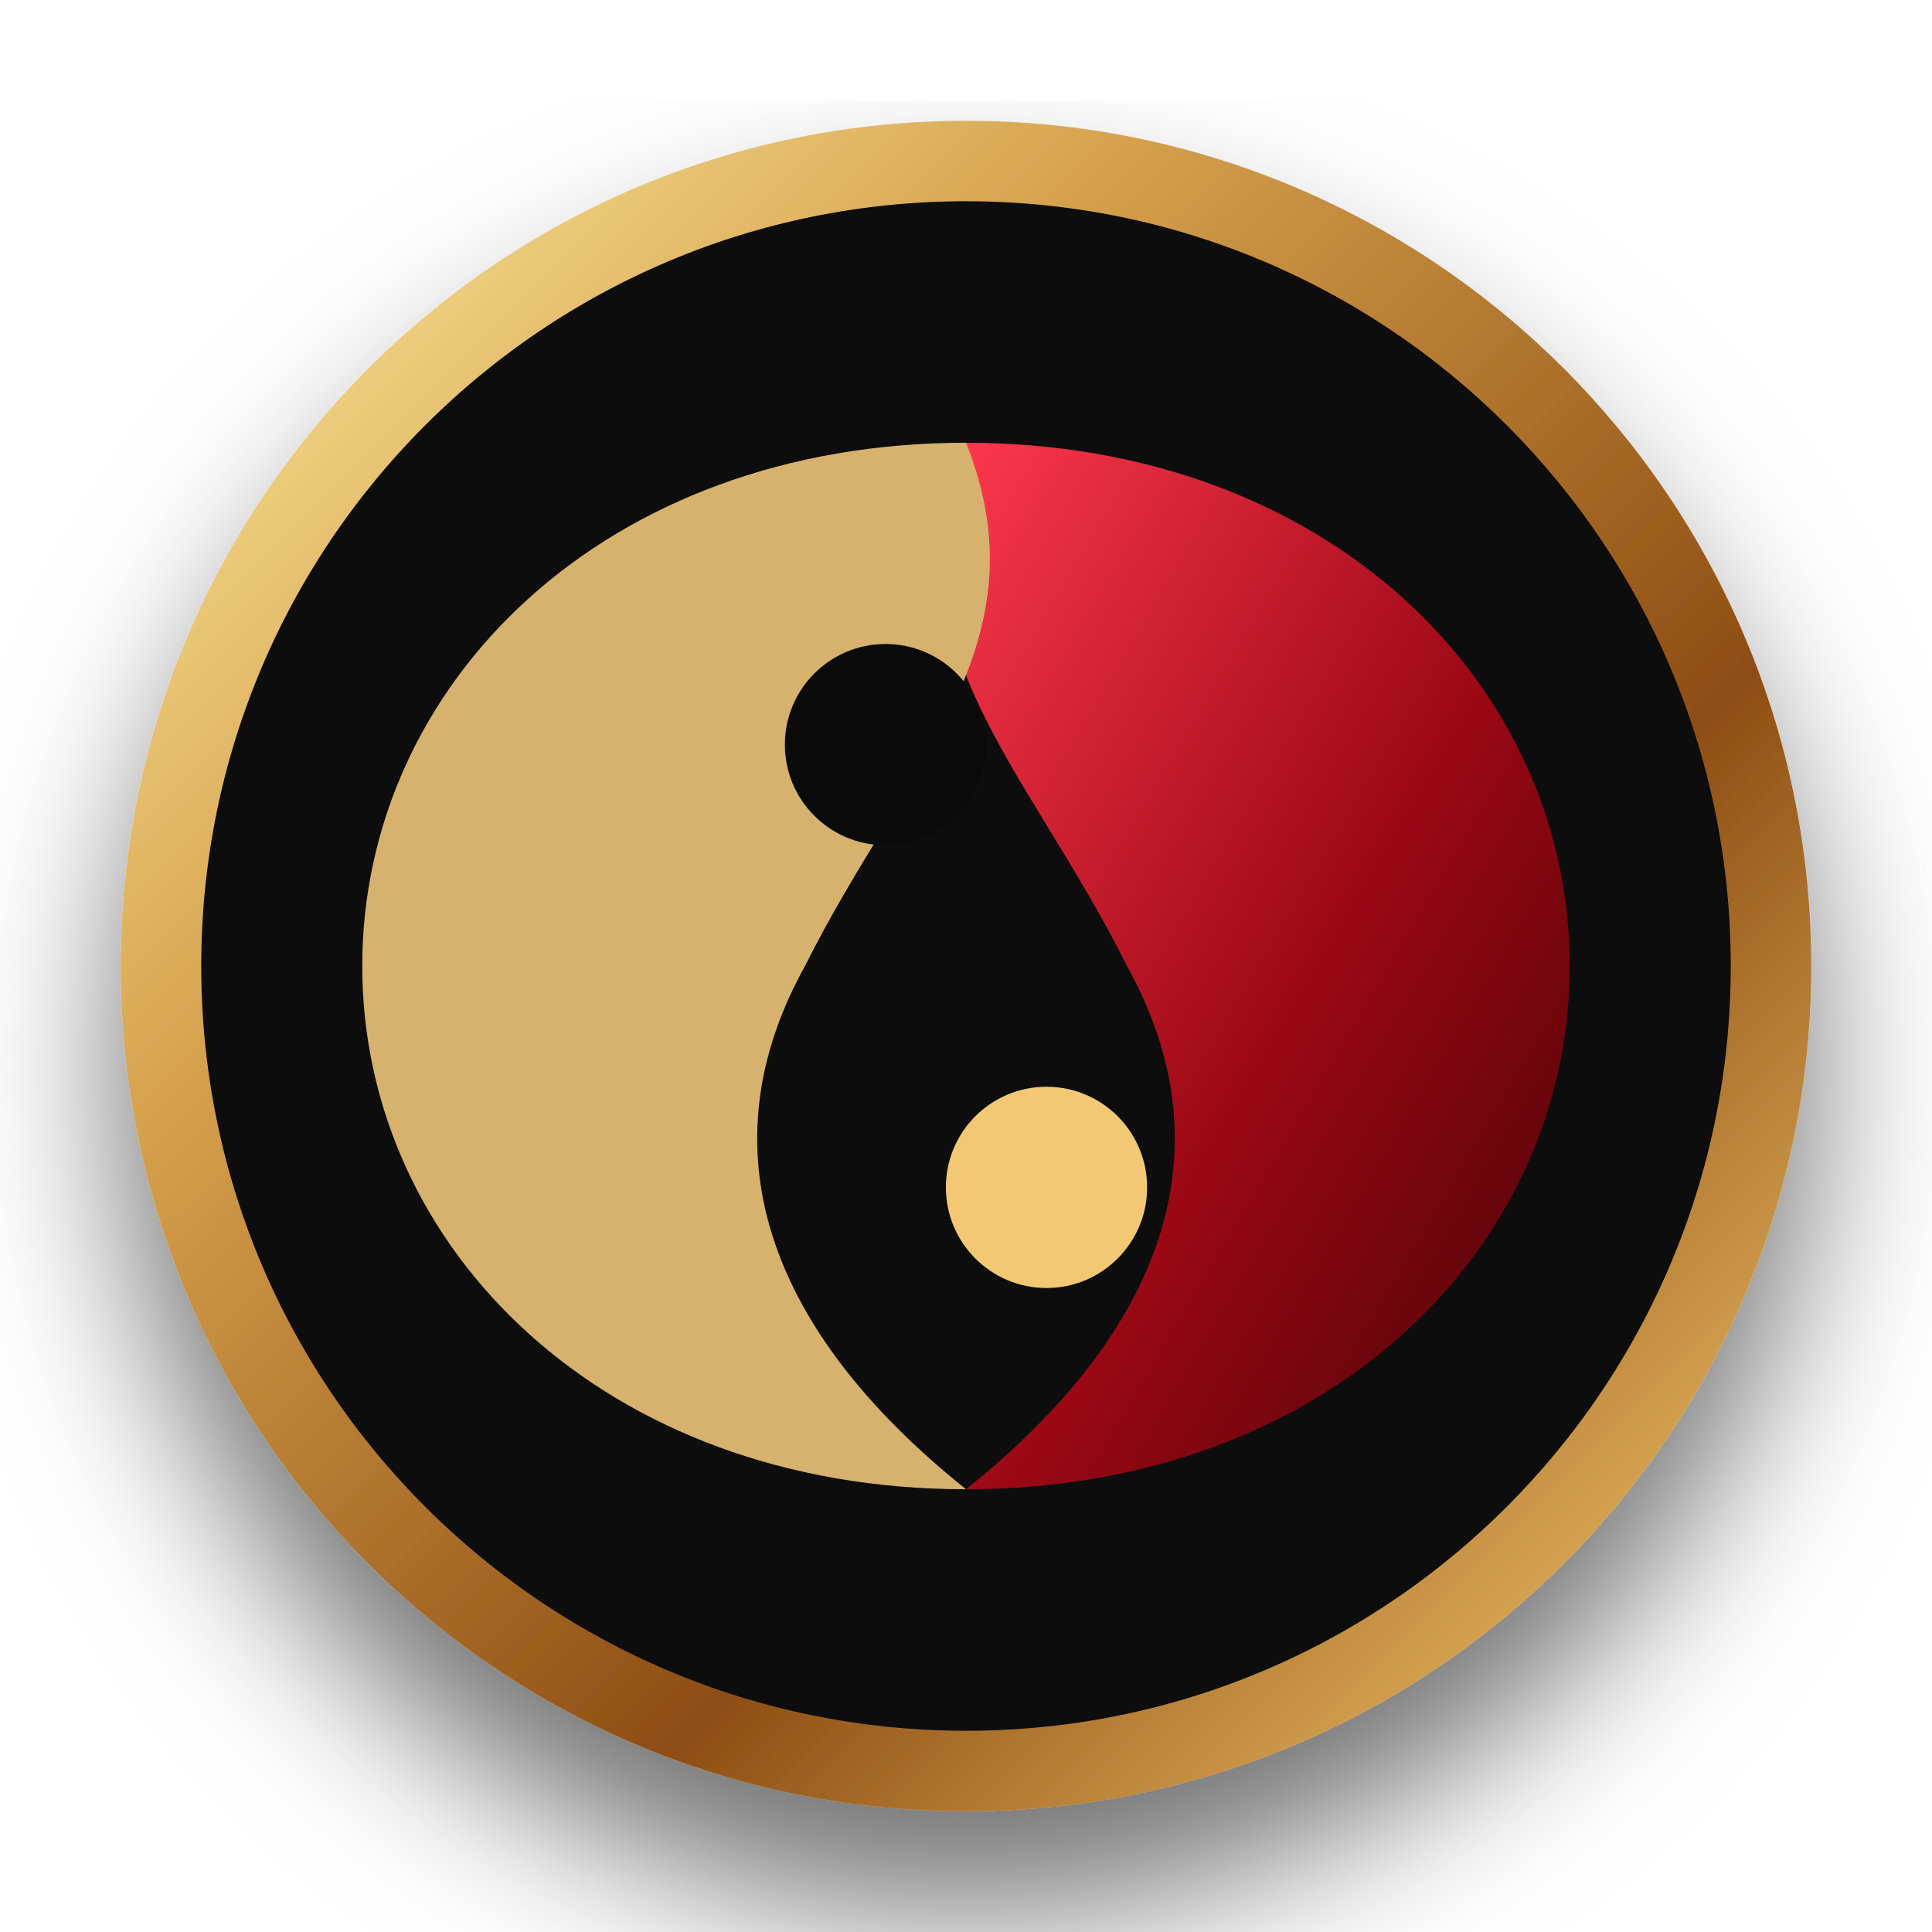
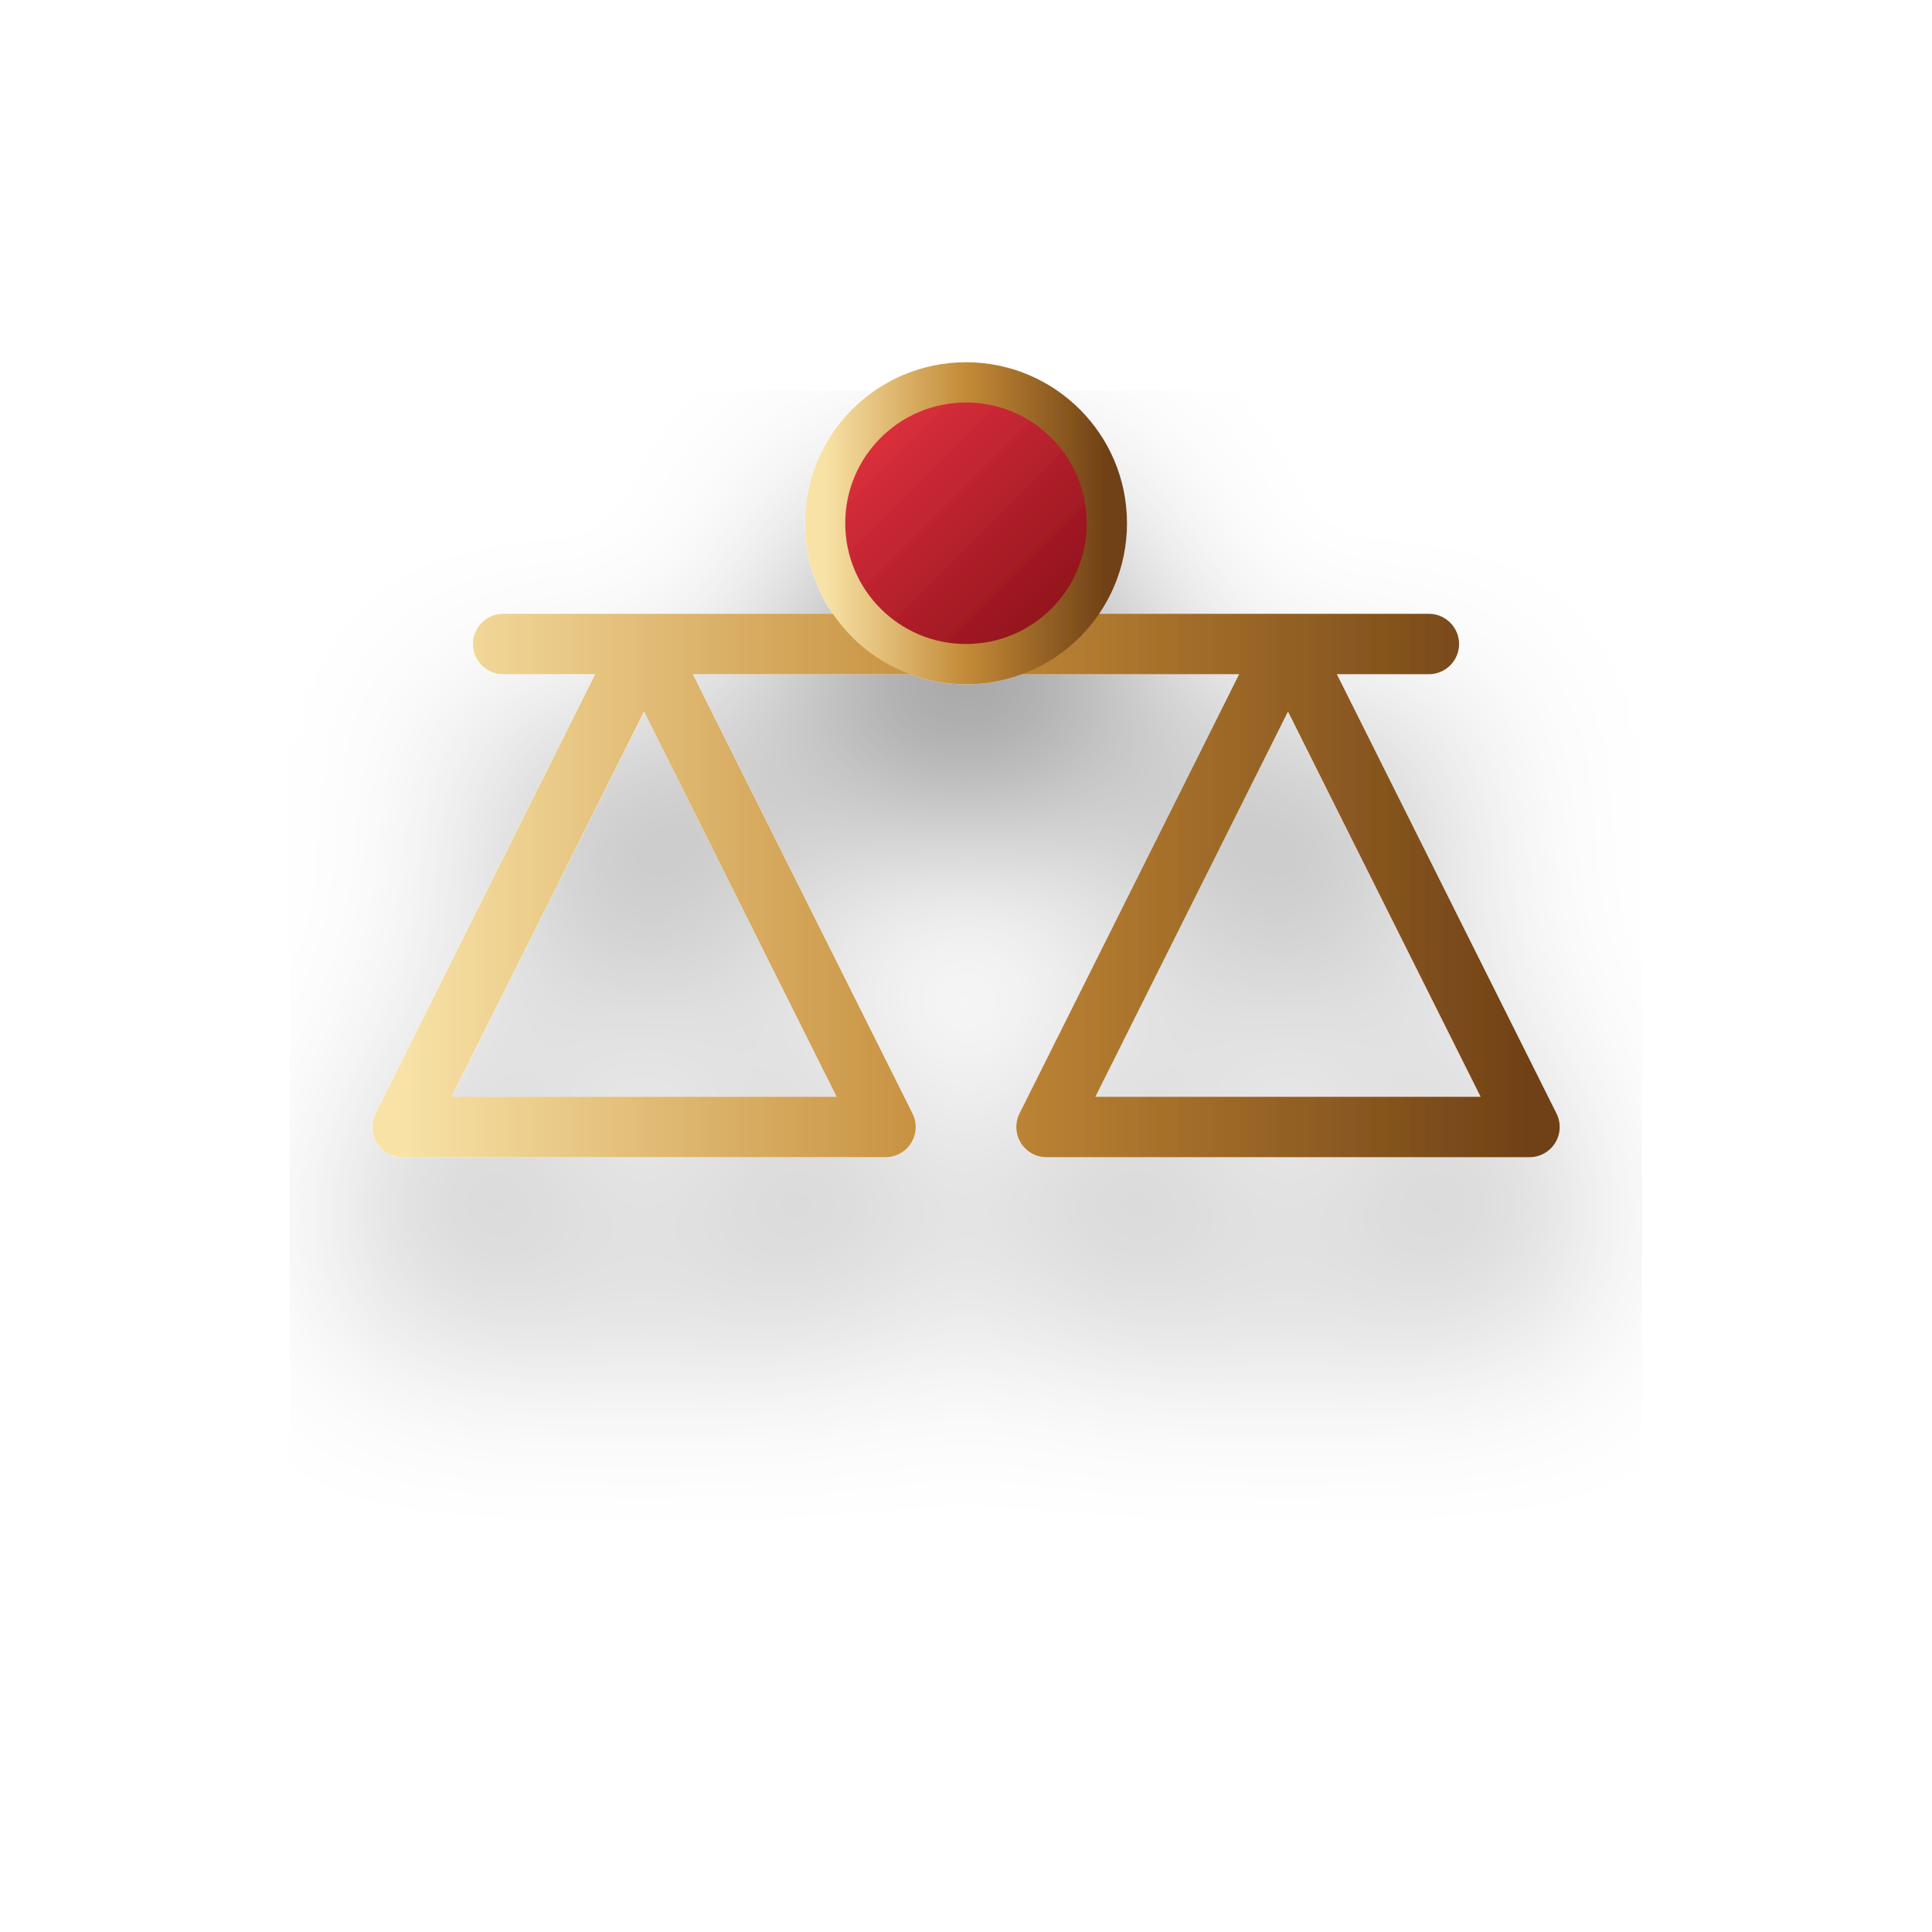
<svg xmlns="http://www.w3.org/2000/svg" viewBox="0 0 96 96">
  <defs>
-     <linearGradient id="g" x1="0" y1="0" x2="1" y2="1">
-       <stop stop-color="#fff0a5" />
-       <stop offset=".3" stop-color="#d5a04c" />
-       <stop offset=".65" stop-color="#8e4d13" />
-       <stop offset="1" stop-color="#ffd676" />
+     <linearGradient id="g">
+       <stop stop-color="#f8e2a6" />
+       <stop offset=".5" stop-color="#c38a37" />
+       <stop offset="1" stop-color="#704116" />
    </linearGradient>
    <linearGradient id="r" x1="0" y1="0" x2="1" y2="1">
-       <stop stop-color="#ff394f" />
-       <stop offset=".55" stop-color="#9b0814" />
-       <stop offset="1" stop-color="#430306" />
+       <stop stop-color="#f23845" />
+       <stop offset="1" stop-color="#7b0b14" />
    </linearGradient>
    <filter id="d">
-       <feDropShadow dx="0" dy="5" stdDeviation="4" flood-opacity=".55" />
+       <feDropShadow dx="0" dy="7" stdDeviation="5" flood-opacity=".42" />
    </filter>
  </defs>
-   <circle cx="48" cy="48" r="40" fill="#080808" stroke="url(#g)" stroke-width="4" filter="url(#d)" />
-   <path d="M48 22c18 0 30 12 30 26S66 74 48 74c10-8 13-17 8-26-5-10-12-16-8-26Z" fill="url(#r)" />
-   <path d="M48 22c-18 0-30 12-30 26s12 26 30 26c-10-8-13-17-8-26 5-10 12-16 8-26Z" fill="#d6b26e" />
-   <circle cx="44" cy="37" r="5" fill="#0a0a0a" />
-   <circle cx="52" cy="59" r="5" fill="#f3c875" />
+   <g filter="url(#d)" fill="none" stroke-linecap="round" stroke-linejoin="round">
+     <path d="M48 18v55" stroke="url(#g)" stroke-width="4" />
+     <path d="M25 32h46M32 32l-12 24h24L32 32ZM64 32 52 56h24L64 32Z" stroke="url(#g)" stroke-width="3" />
+     <path d="M34 74h28" stroke="url(#g)" stroke-width="5" />
+     <circle cx="48" cy="26" r="7" fill="url(#r)" stroke="url(#g)" stroke-width="2" />
+   </g>
</svg>
